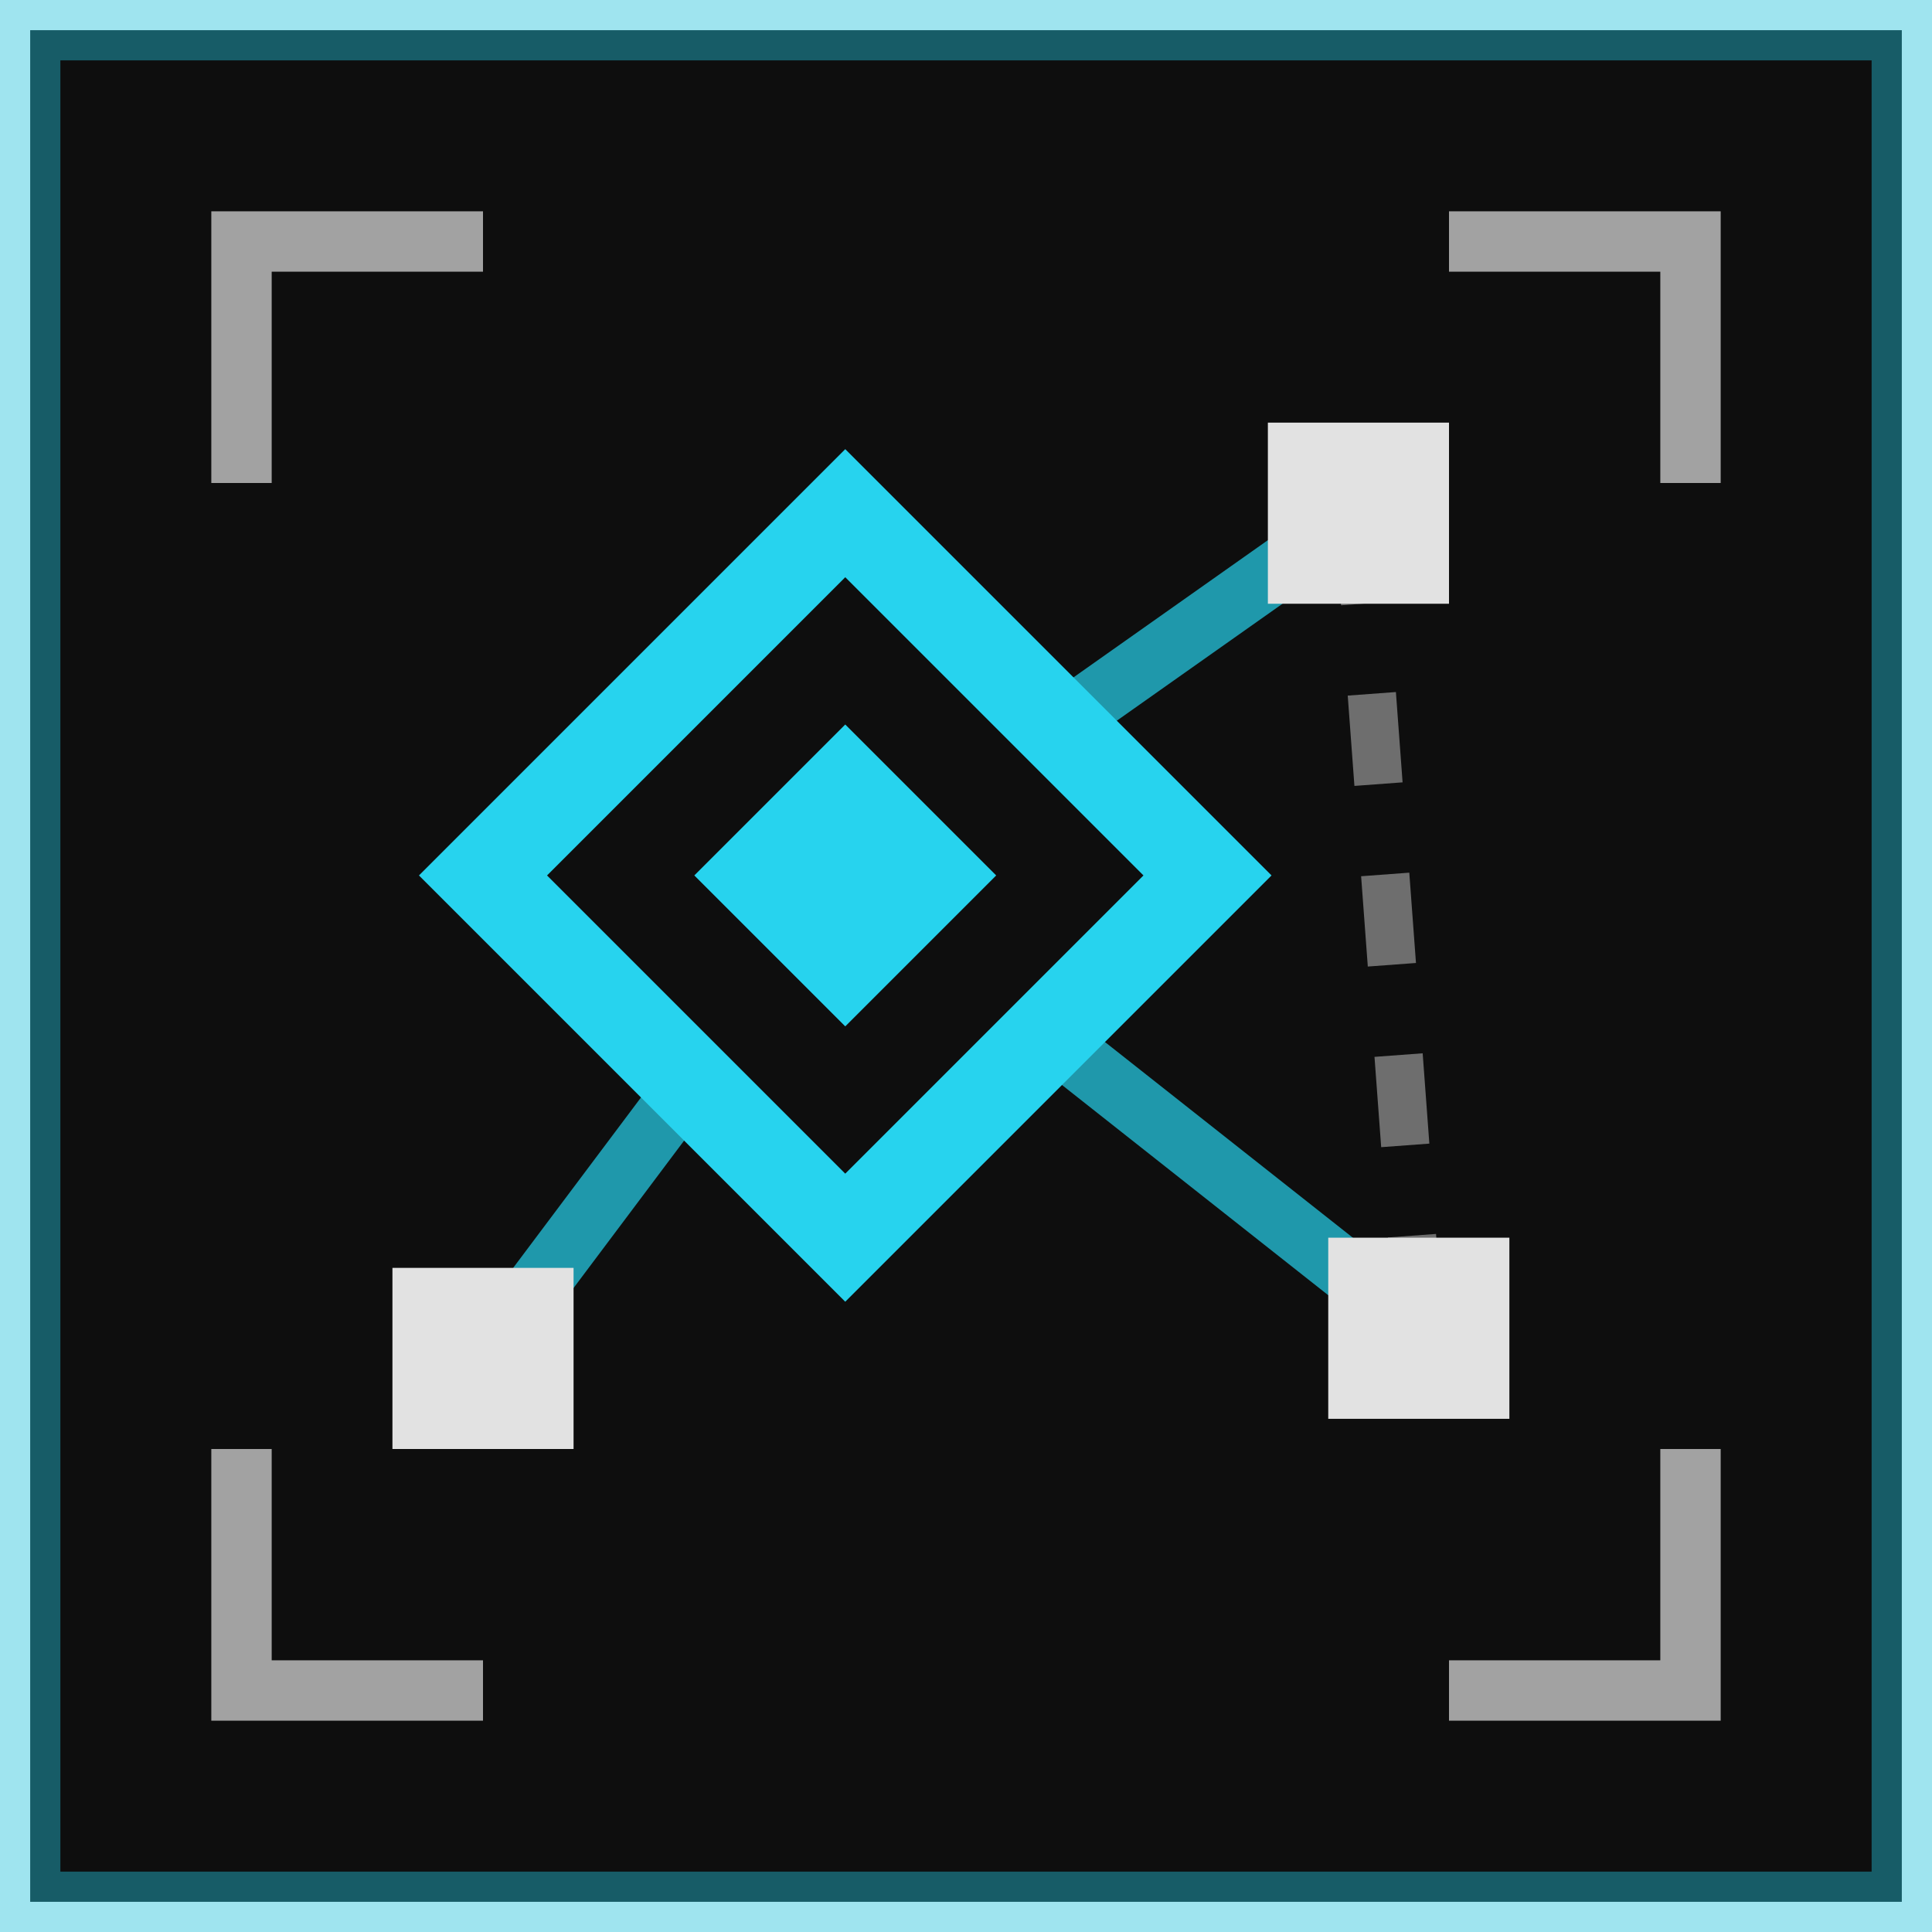
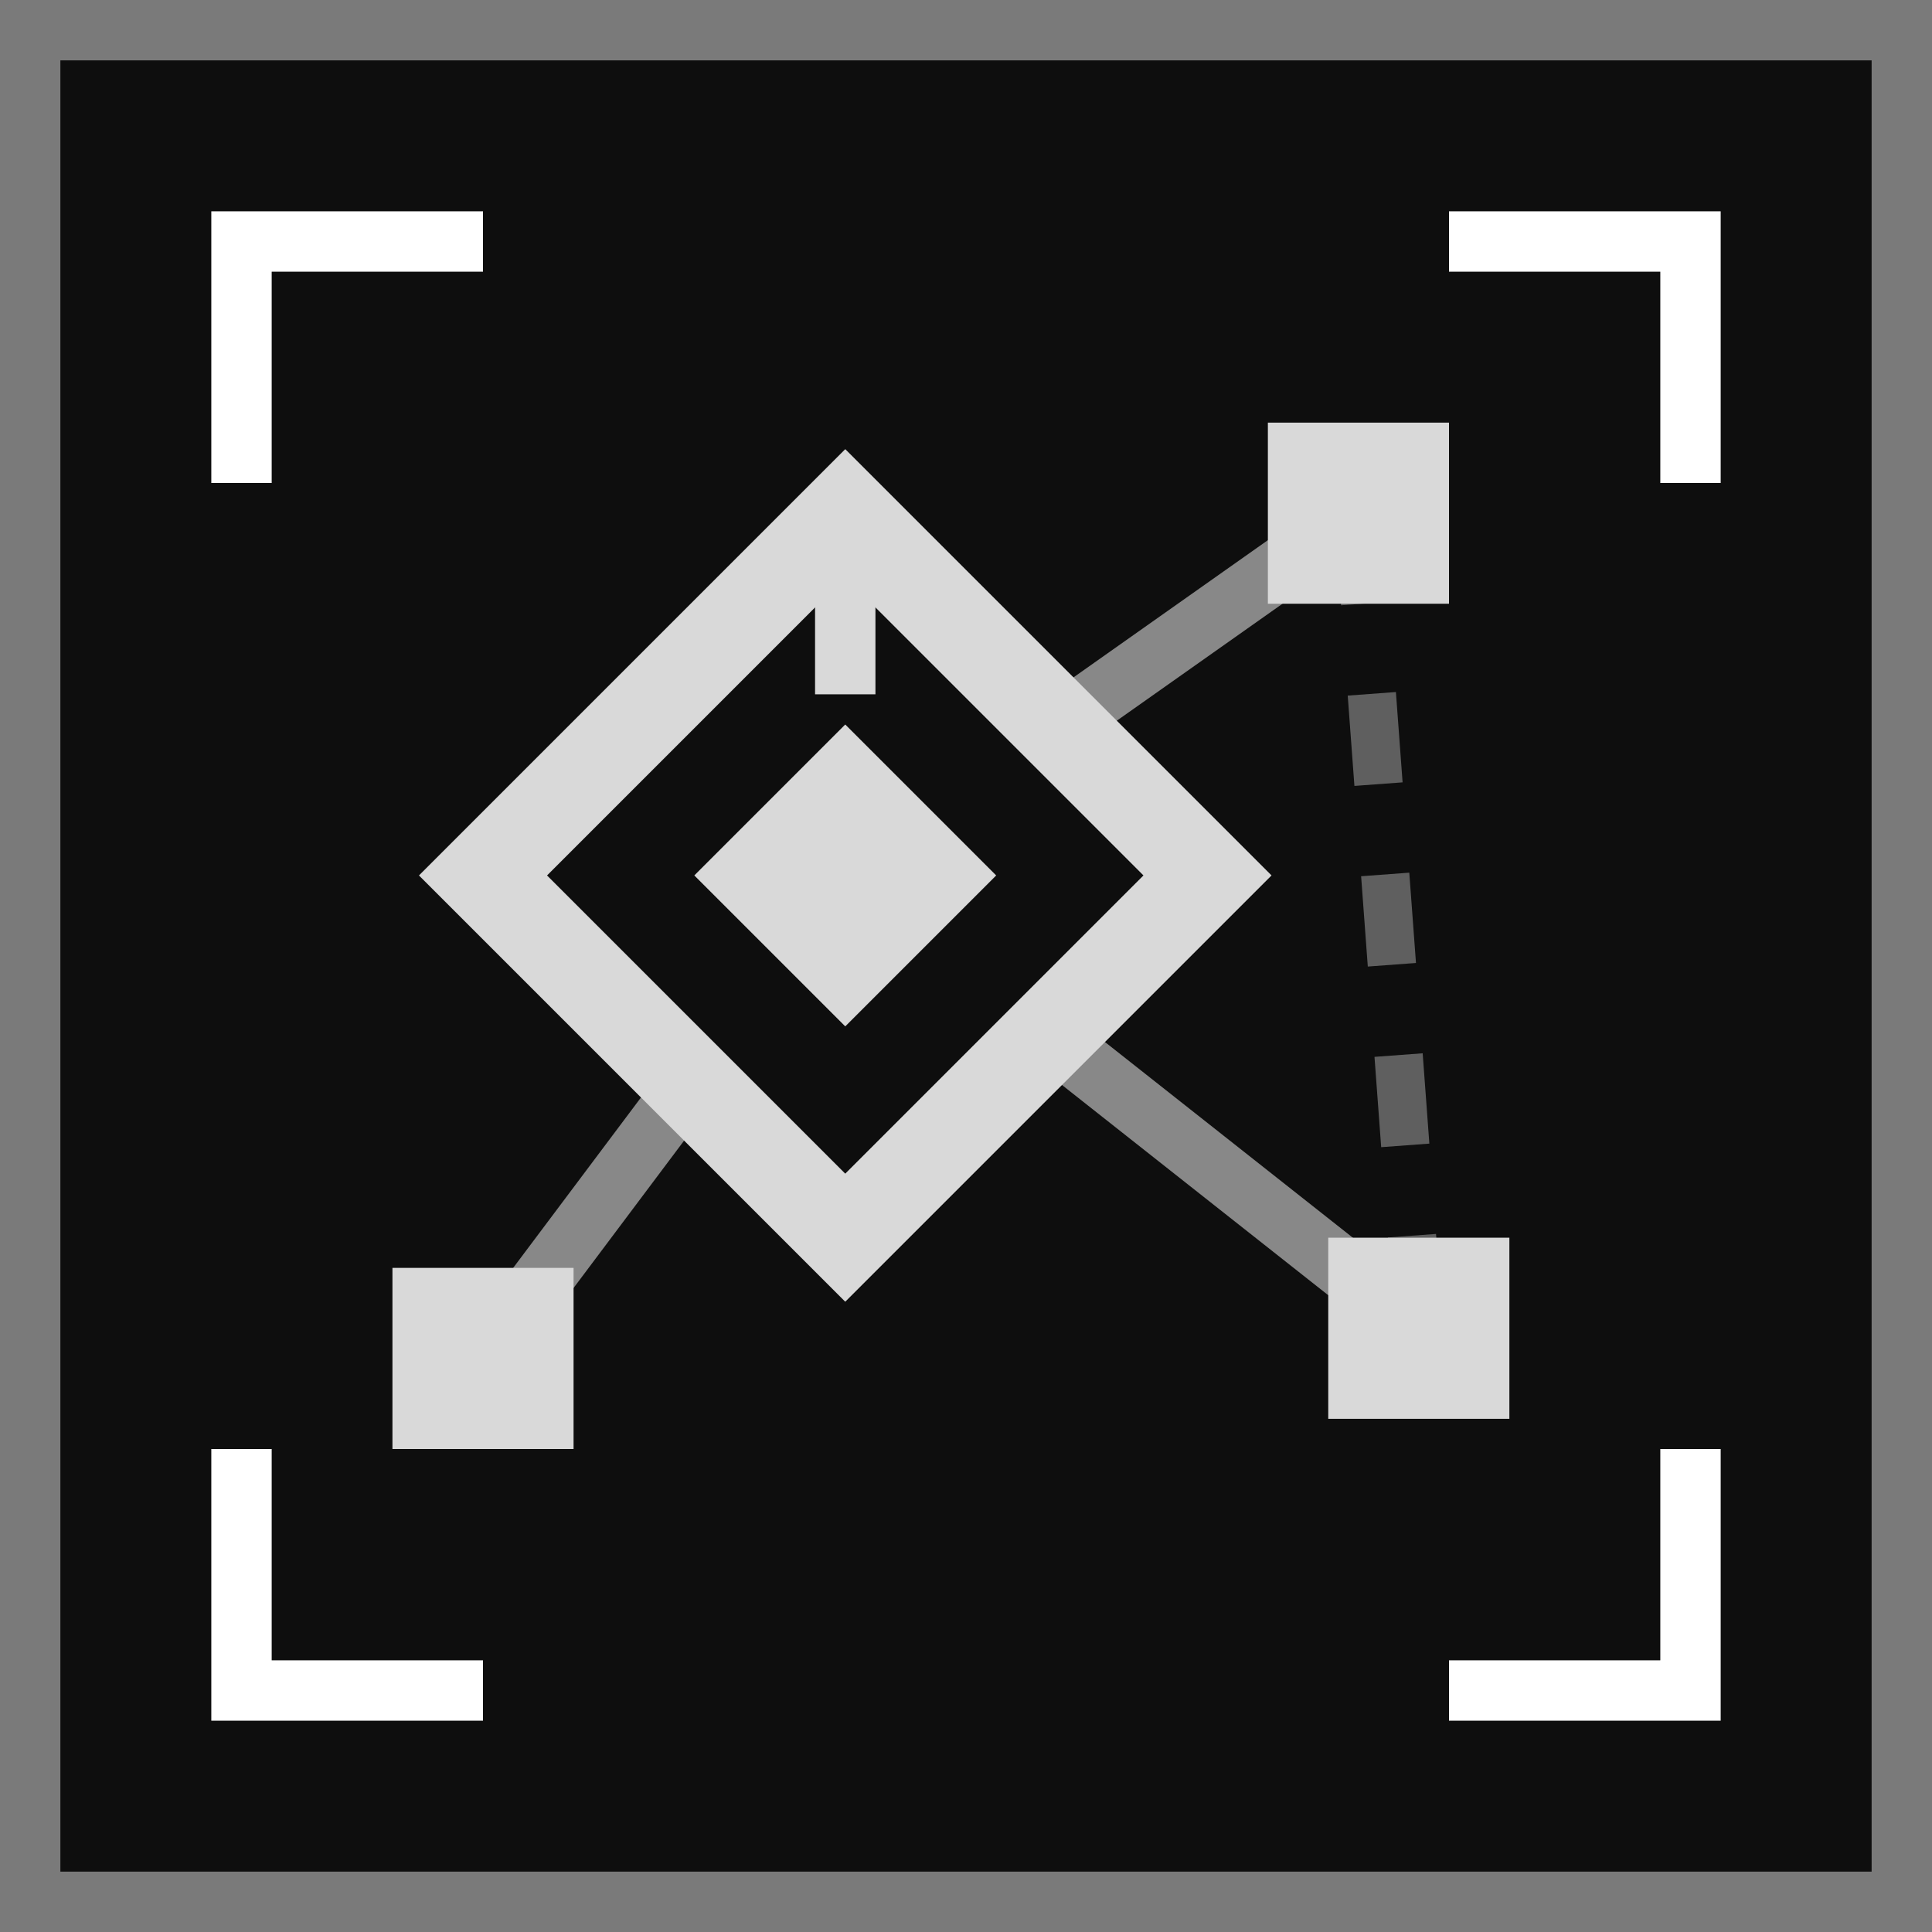
<svg xmlns="http://www.w3.org/2000/svg" viewBox="0 0 64 64">
-   <rect x="1" y="1" width="62" height="62" fill="#0e0e0e" stroke="#27d3ee" stroke-opacity=".4" stroke-width="2" />
-   <path d="M8 16V8h8M48 8h8v8M56 48v8h-8M16 56H8v-8" fill="none" stroke="#e2e2e2" stroke-opacity=".7" stroke-width="2" />
-   <path d="M28 29 45 17M28 29 47 44M28 29 16 45" stroke="#27d3ee" stroke-opacity=".7" stroke-width="2" />
-   <path d="M45 17 47 44" stroke="#e2e2e2" stroke-opacity=".45" stroke-width="1.6" stroke-dasharray="3 3" />
-   <path d="M28 17 40 29 28 41 16 29Z" fill="#0e0e0e" stroke="#27d3ee" stroke-width="3" />
-   <path d="M28 24 33 29 28 34 23 29Z" fill="#27d3ee" />
-   <rect x="42" y="14" width="6" height="6" fill="#e2e2e2" />
-   <rect x="44" y="41" width="6" height="6" fill="#e2e2e2" />
-   <rect x="13" y="42" width="6" height="6" fill="#e2e2e2" />
+   <rect x="1" y="1" width="62" height="62" fill="#0e0e0e" stroke="#7a7a7a" stroke-width="2" />
+   <path d="M8 16V8h8M48 8h8v8M56 48v8h-8M16 56H8v-8" fill="none" stroke="#ffffff" stroke-width="2" />
+   <path d="M28 29 45 17M28 29 47 44M28 29 16 45" stroke="#d9d9d9" stroke-opacity=".6" stroke-width="2" />
+   <path d="M45 17 47 44" stroke="#d9d9d9" stroke-opacity=".4" stroke-width="1.6" stroke-dasharray="3 3" />
+   <path d="M28 17 40 29 28 41 16 29Z" fill="#0e0e0e" stroke="#d9d9d9" stroke-width="3" />
+   <path d="M28 17v6" stroke="#d9d9d9" stroke-width="2" />
+   <path d="M28 24 33 29 28 34 23 29Z" fill="#d9d9d9" />
+   <rect x="42" y="14" width="6" height="6" fill="#d9d9d9" />
+   <rect x="44" y="41" width="6" height="6" fill="#d9d9d9" />
+   <rect x="13" y="42" width="6" height="6" fill="#d9d9d9" />
</svg>
